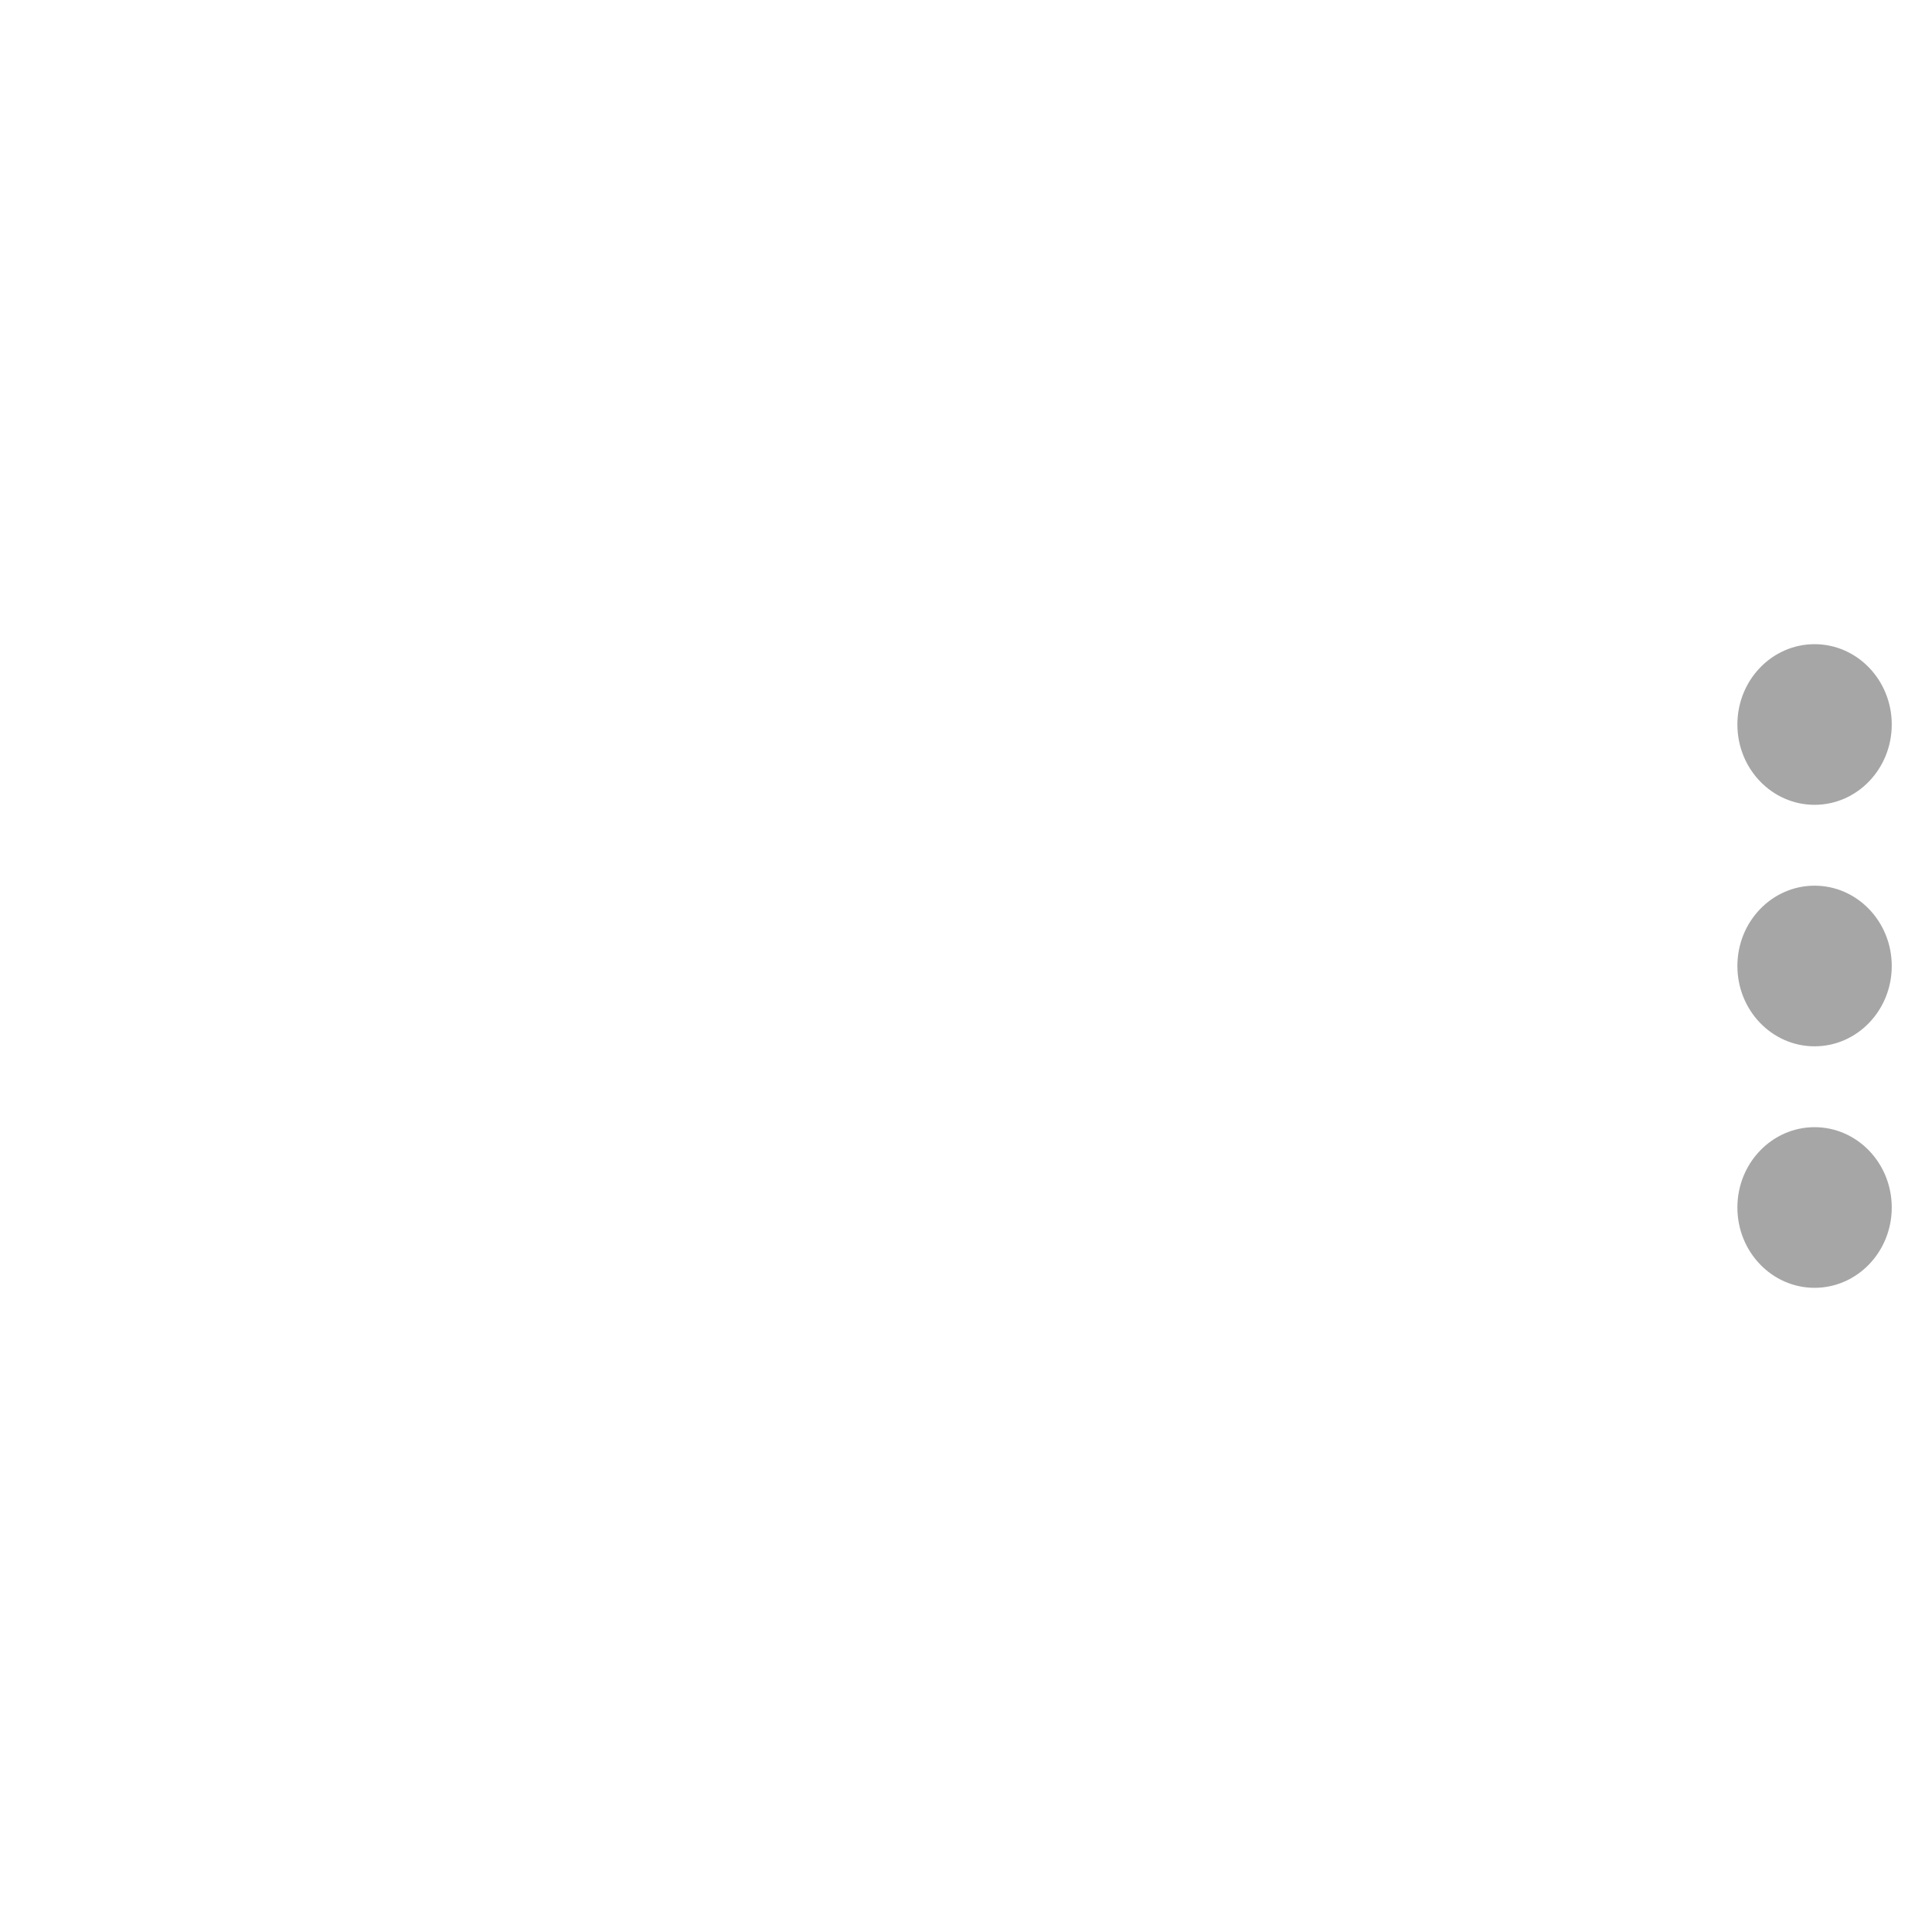
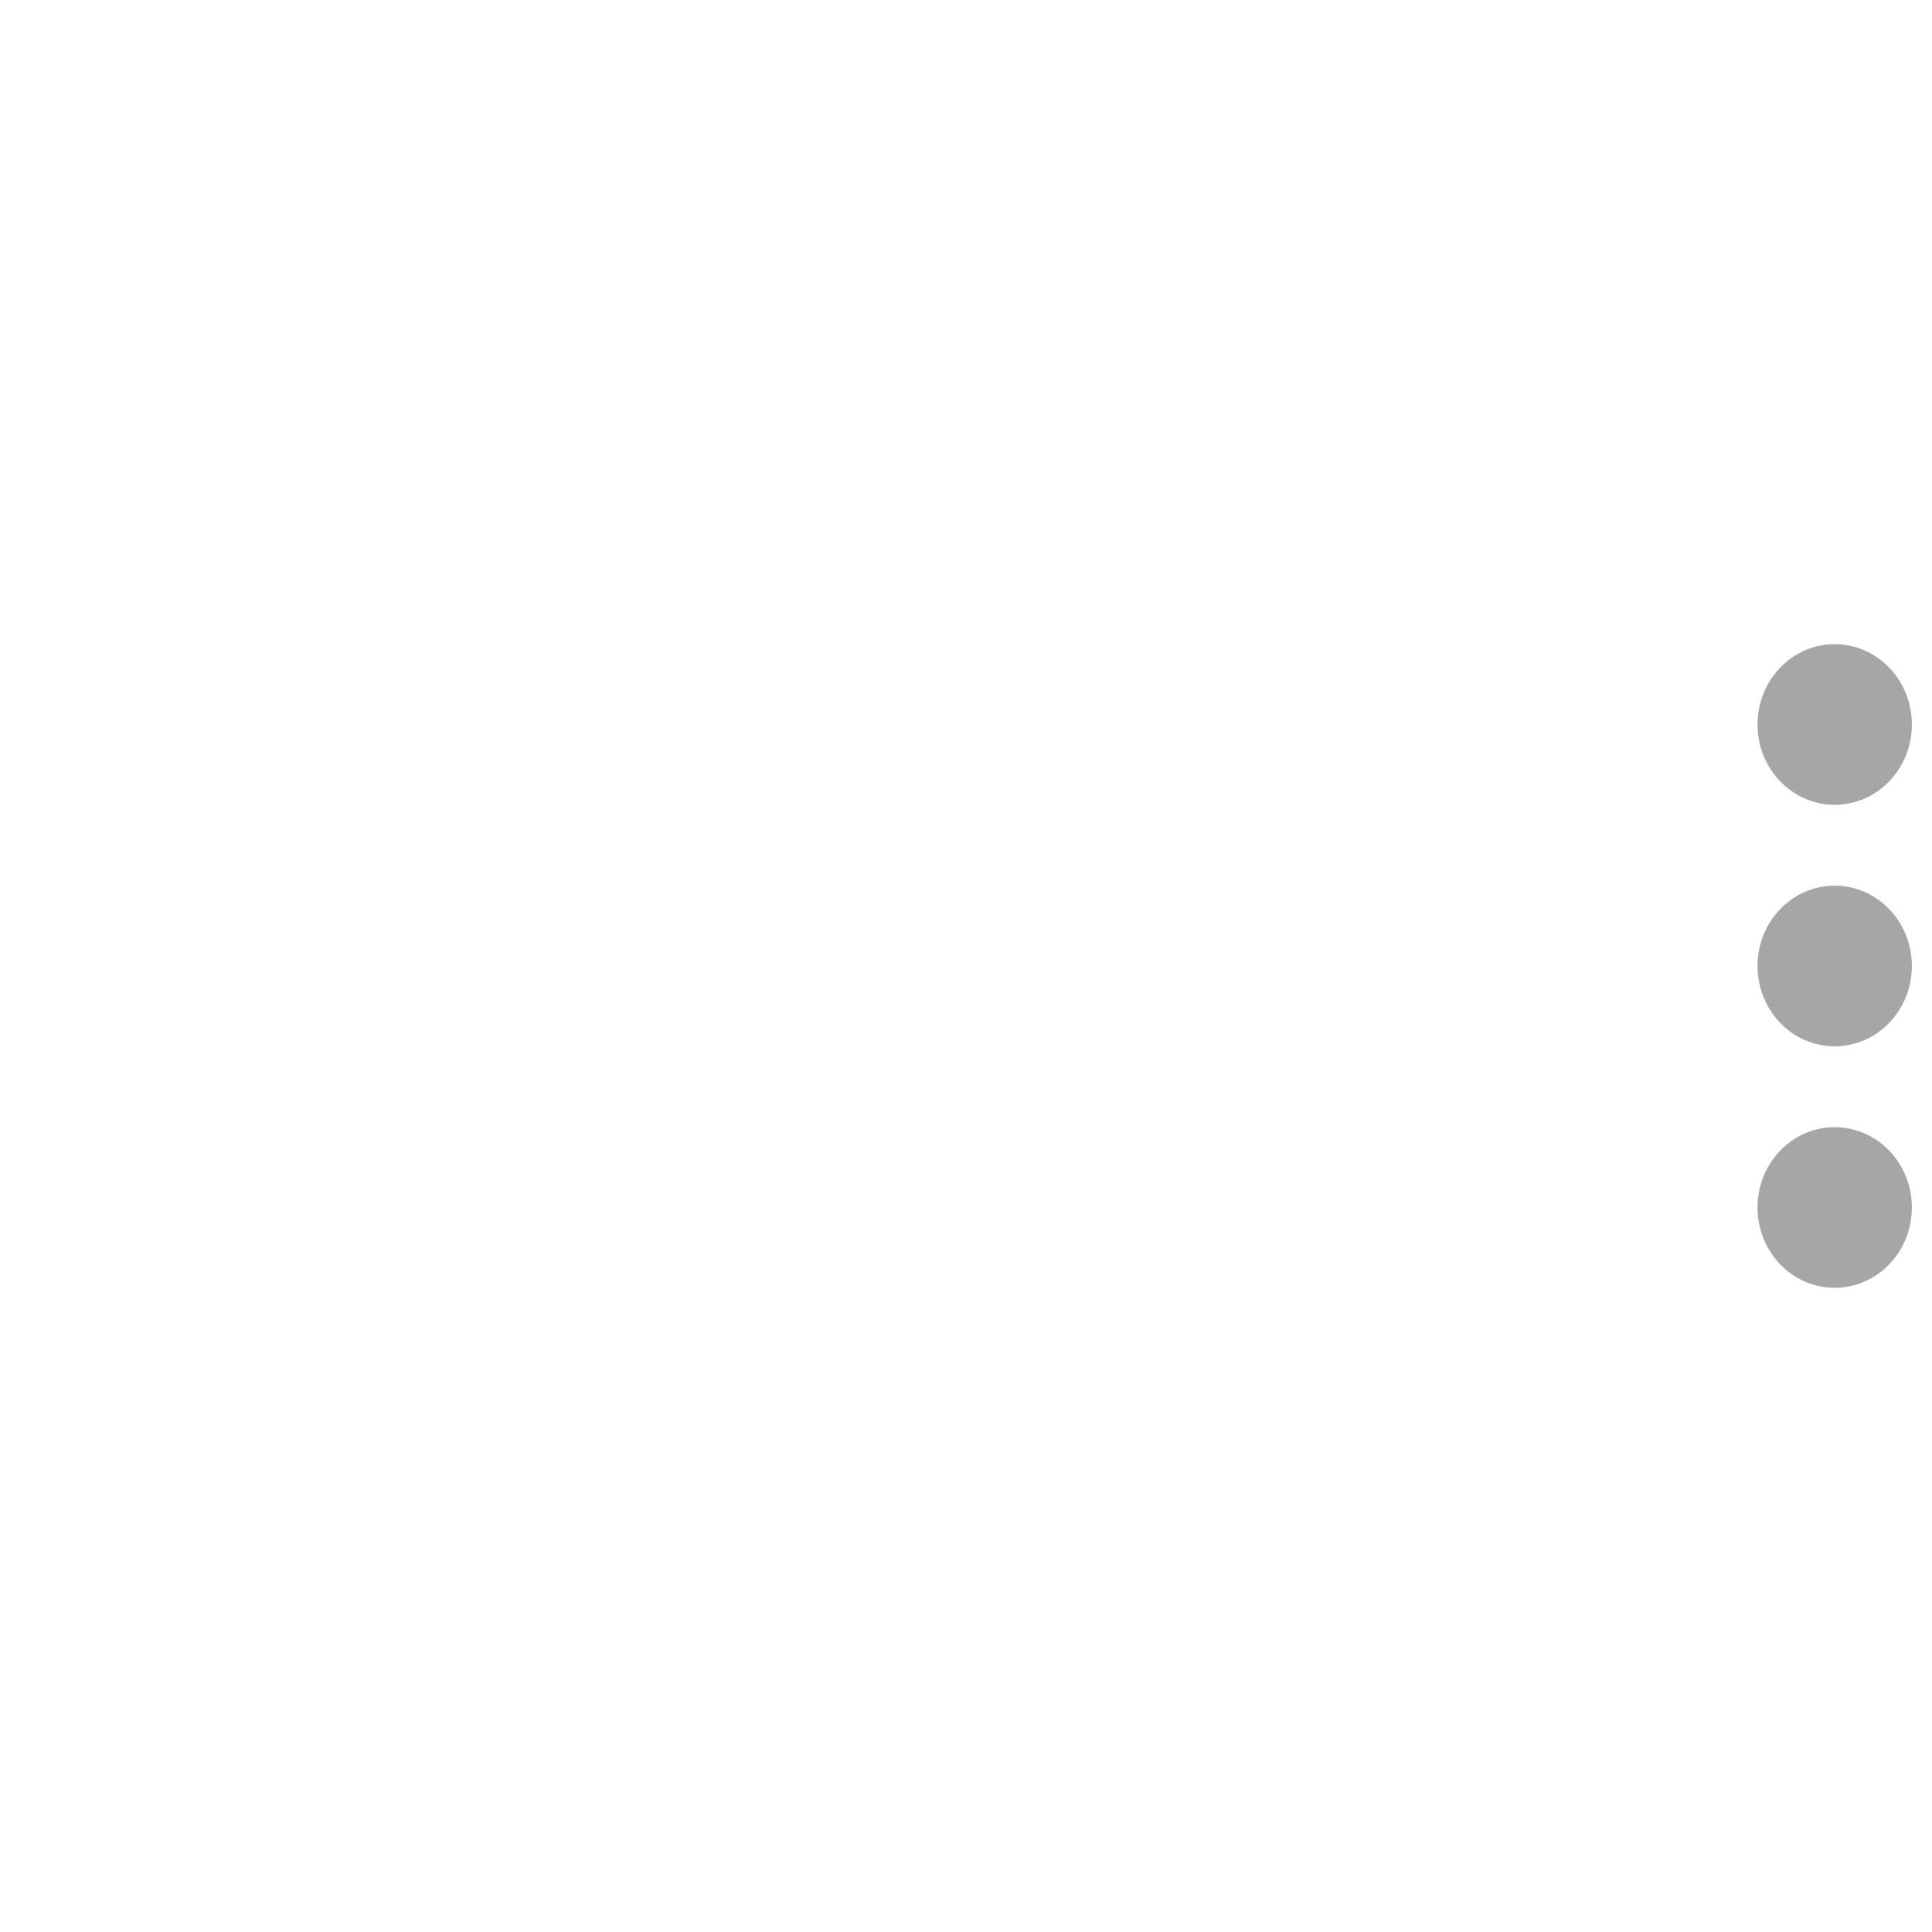
<svg xmlns="http://www.w3.org/2000/svg" width="96" height="96" id="svg11252" version="1.1">
  <defs id="defs11254" />
  <g id="layer1" style="display:inline" />
  <g id="layer2" style="display:inline" />
  <g id="layer3" style="display:inline">
    <g id="three" transform="rotate(180,48,48)">
-       <ellipse style="opacity:1;fill:#a6a6a6;fill-opacity:1;stroke:none;stroke-width:0.956;stroke-linecap:butt;stroke-linejoin:miter;stroke-miterlimit:4;stroke-dasharray:none;stroke-dashoffset:0;stroke-opacity:1;marker:none;marker-start:none" id="path3762-2-9" cx="5.835" cy="60" rx="3.835" ry="3.991" />
-       <ellipse style="opacity:1;fill:#a6a6a6;fill-opacity:1;stroke:none;stroke-width:0.956;stroke-linecap:butt;stroke-linejoin:miter;stroke-miterlimit:4;stroke-dasharray:none;stroke-dashoffset:0;stroke-opacity:1;marker:none;marker-start:none" id="path3762-2-9-9" cx="5.835" cy="48" rx="3.835" ry="3.991" />
-       <ellipse style="opacity:1;fill:#a6a6a6;fill-opacity:1;stroke:none;stroke-width:0.956;stroke-linecap:butt;stroke-linejoin:miter;stroke-miterlimit:4;stroke-dasharray:none;stroke-dashoffset:0;stroke-opacity:1;marker:none;marker-start:none" id="path3762-2-9-1" cx="5.835" cy="36" rx="3.835" ry="3.991" />
+       <ellipse style="opacity:1;fill:#a6a6a6;fill-opacity:1;stroke:none;stroke-width:0.956;stroke-linecap:butt;stroke-linejoin:miter;stroke-miterlimit:4;stroke-dasharray:none;stroke-dashoffset:0;stroke-opacity:1;marker:none;marker-start:none" id="path3762-2-9" cx="4.835" cy="60" rx="3.835" ry="3.991" />
+       <ellipse style="opacity:1;fill:#a6a6a6;fill-opacity:1;stroke:none;stroke-width:0.956;stroke-linecap:butt;stroke-linejoin:miter;stroke-miterlimit:4;stroke-dasharray:none;stroke-dashoffset:0;stroke-opacity:1;marker:none;marker-start:none" id="path3762-2-9-9" cx="4.835" cy="48" rx="3.835" ry="3.991" />
+       <ellipse style="opacity:1;fill:#a6a6a6;fill-opacity:1;stroke:none;stroke-width:0.956;stroke-linecap:butt;stroke-linejoin:miter;stroke-miterlimit:4;stroke-dasharray:none;stroke-dashoffset:0;stroke-opacity:1;marker:none;marker-start:none" id="path3762-2-9-1" cx="4.835" cy="36" rx="3.835" ry="3.991" />
      <rect style="color:#000000;clip-rule:nonzero;display:inline;overflow:visible;visibility:visible;opacity:1;isolation:auto;mix-blend-mode:normal;color-interpolation:sRGB;color-interpolation-filters:linearRGB;solid-color:#000000;solid-opacity:1;fill:none;fill-opacity:1;fill-rule:nonzero;stroke:none;stroke-width:0.956;stroke-linecap:butt;stroke-linejoin:miter;stroke-miterlimit:4;stroke-dasharray:none;stroke-dashoffset:0;stroke-opacity:1;marker:none;marker-start:none;color-rendering:auto;image-rendering:auto;shape-rendering:auto;text-rendering:auto;enable-background:accumulate" id="rect4140" width="96" height="96" x="0" y="0" />
    </g>
  </g>
  <g id="layer4" style="display:inline" />
</svg>
